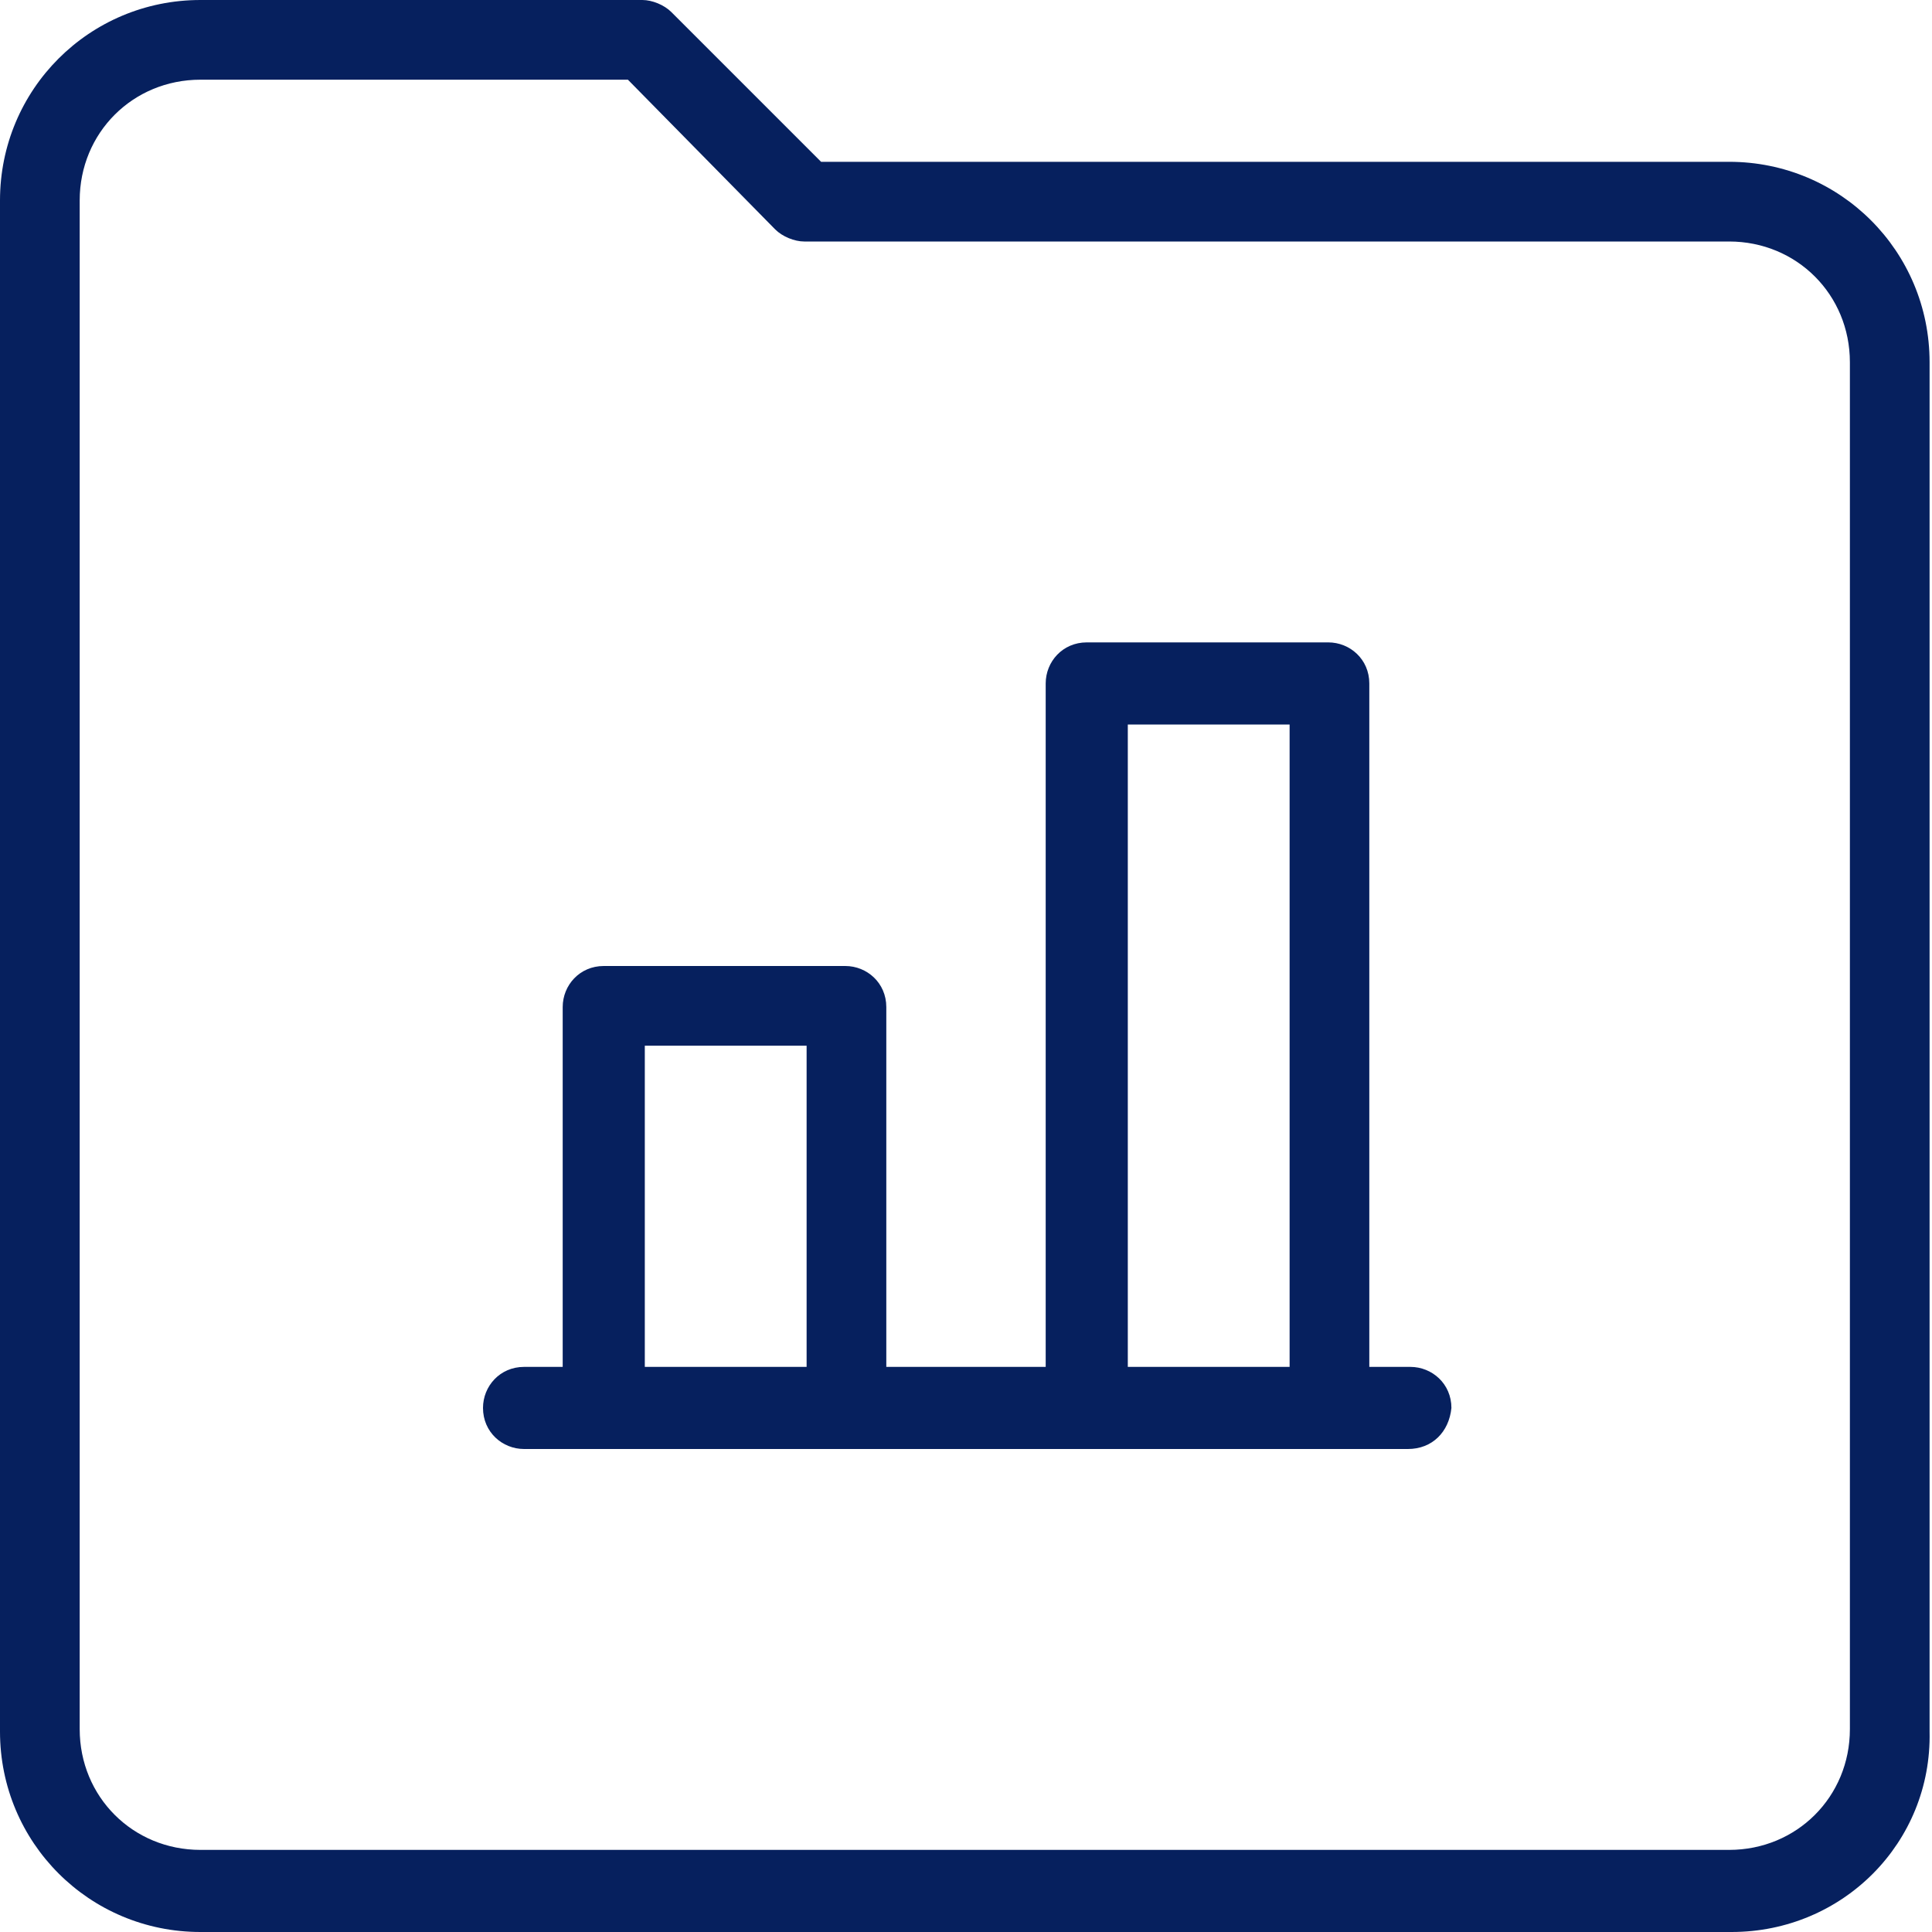
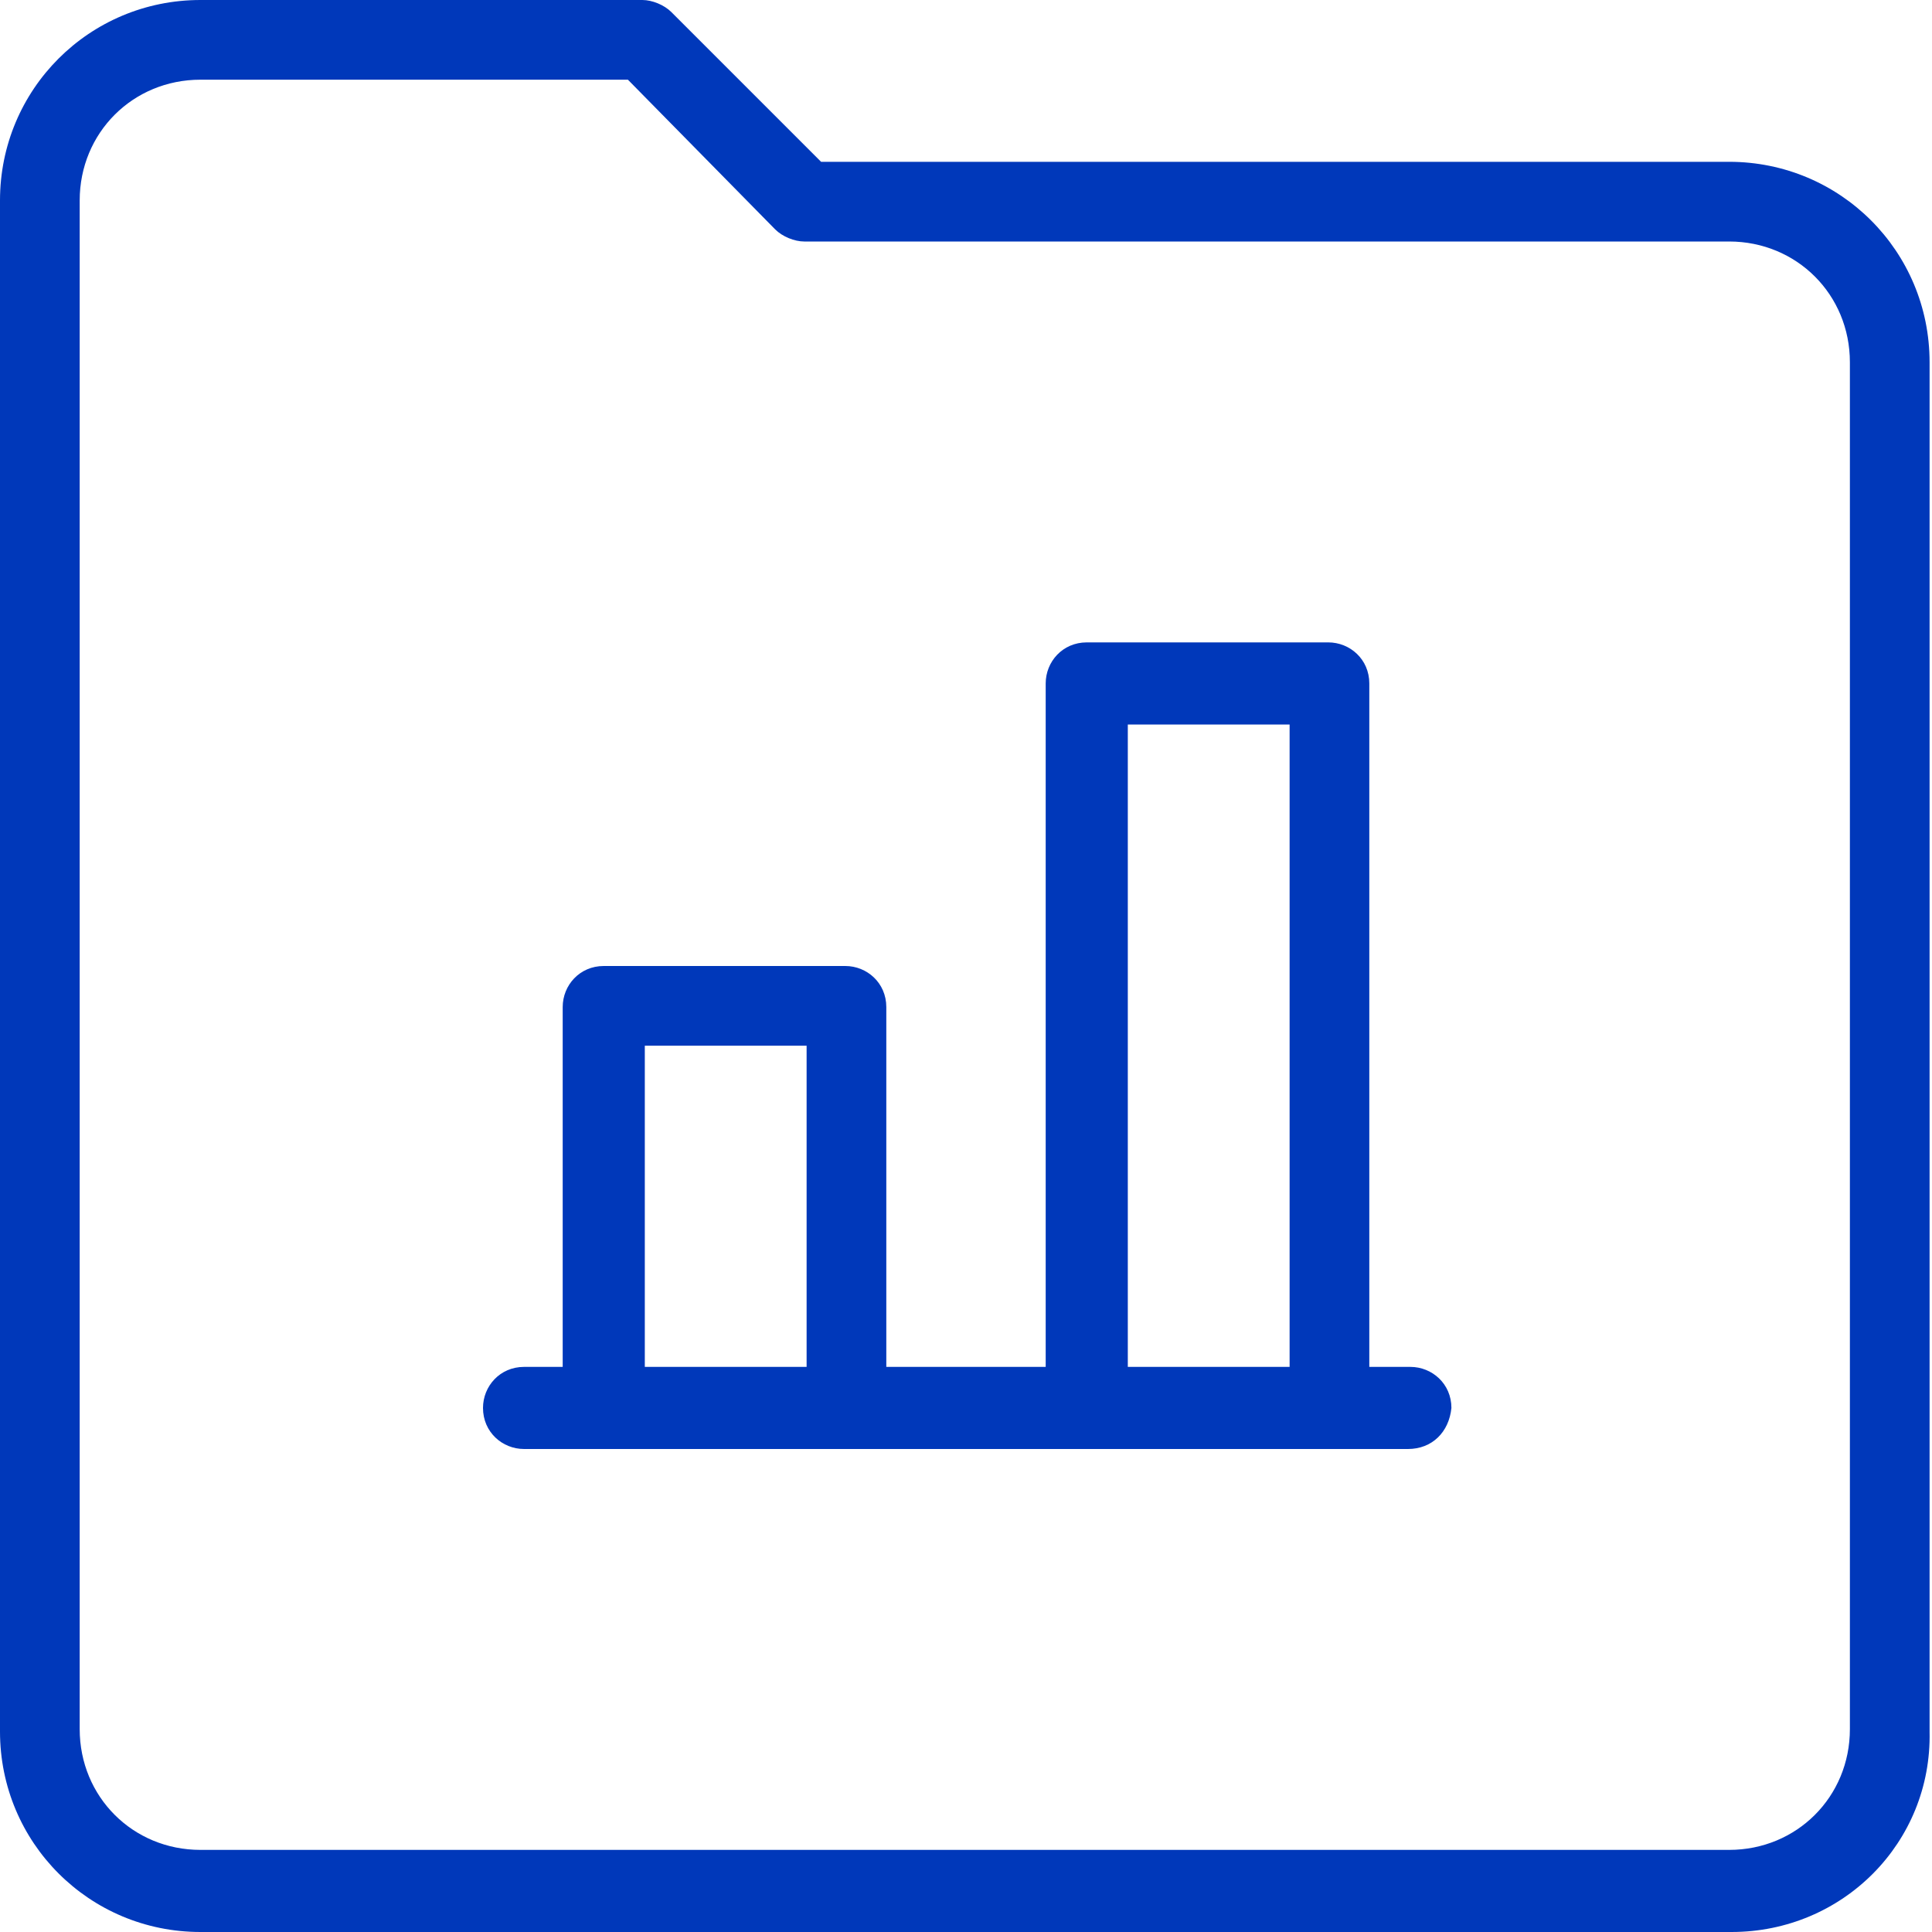
<svg xmlns="http://www.w3.org/2000/svg" version="1.1" id="_x31_" x="0px" y="0px" viewBox="0 0 80 80" style="enable-background:new 0 0 80 80;" xml:space="preserve">
  <style type="text/css">
- 	.st0{fill:#06205E;}
+ 	.st0{fill:#0038ba;}
</style>
  <path class="st0" d="M71.7,80H8.3C3.7,80,0,76.3,0,71.7V8.3C0,3.7,3.7,0,8.3,0h18.3c0.4,0,0.9,0.2,1.2,0.5L34,6.7h37.6  c4.6,0,8.3,3.7,8.3,8.3v56.7C80,76.3,76.3,80,71.7,80z M8.3,3.3c-2.8,0-5,2.2-5,5v63.3c0,2.8,2.2,5,5,5h63.3c2.8,0,5-2.2,5-5V15  c0-2.8-2.2-5-5-5H33.3c-0.4,0-0.9-0.2-1.2-0.5L26,3.3H8.3z" />
  <path class="st0" d="M55,60H45c-0.9,0-1.7-0.7-1.7-1.7v-30c0-0.9,0.7-1.7,1.7-1.7h10c0.9,0,1.7,0.7,1.7,1.7v30  C56.7,59.3,55.9,60,55,60z M46.7,56.7h6.7V30h-6.7V56.7z" />
  <path class="st0" d="M35,60H25c-0.9,0-1.7-0.7-1.7-1.7V41.7c0-0.9,0.7-1.7,1.7-1.7h10c0.9,0,1.7,0.7,1.7,1.7v16.7  C36.7,59.3,35.9,60,35,60z M26.7,56.7h6.7V43.3h-6.7V56.7z" />
  <path class="st0" d="M58.3,60H21.7c-0.9,0-1.7-0.7-1.7-1.7c0-0.9,0.7-1.7,1.7-1.7h36.7c0.9,0,1.7,0.7,1.7,1.7  C60,59.3,59.3,60,58.3,60z" />
</svg>
